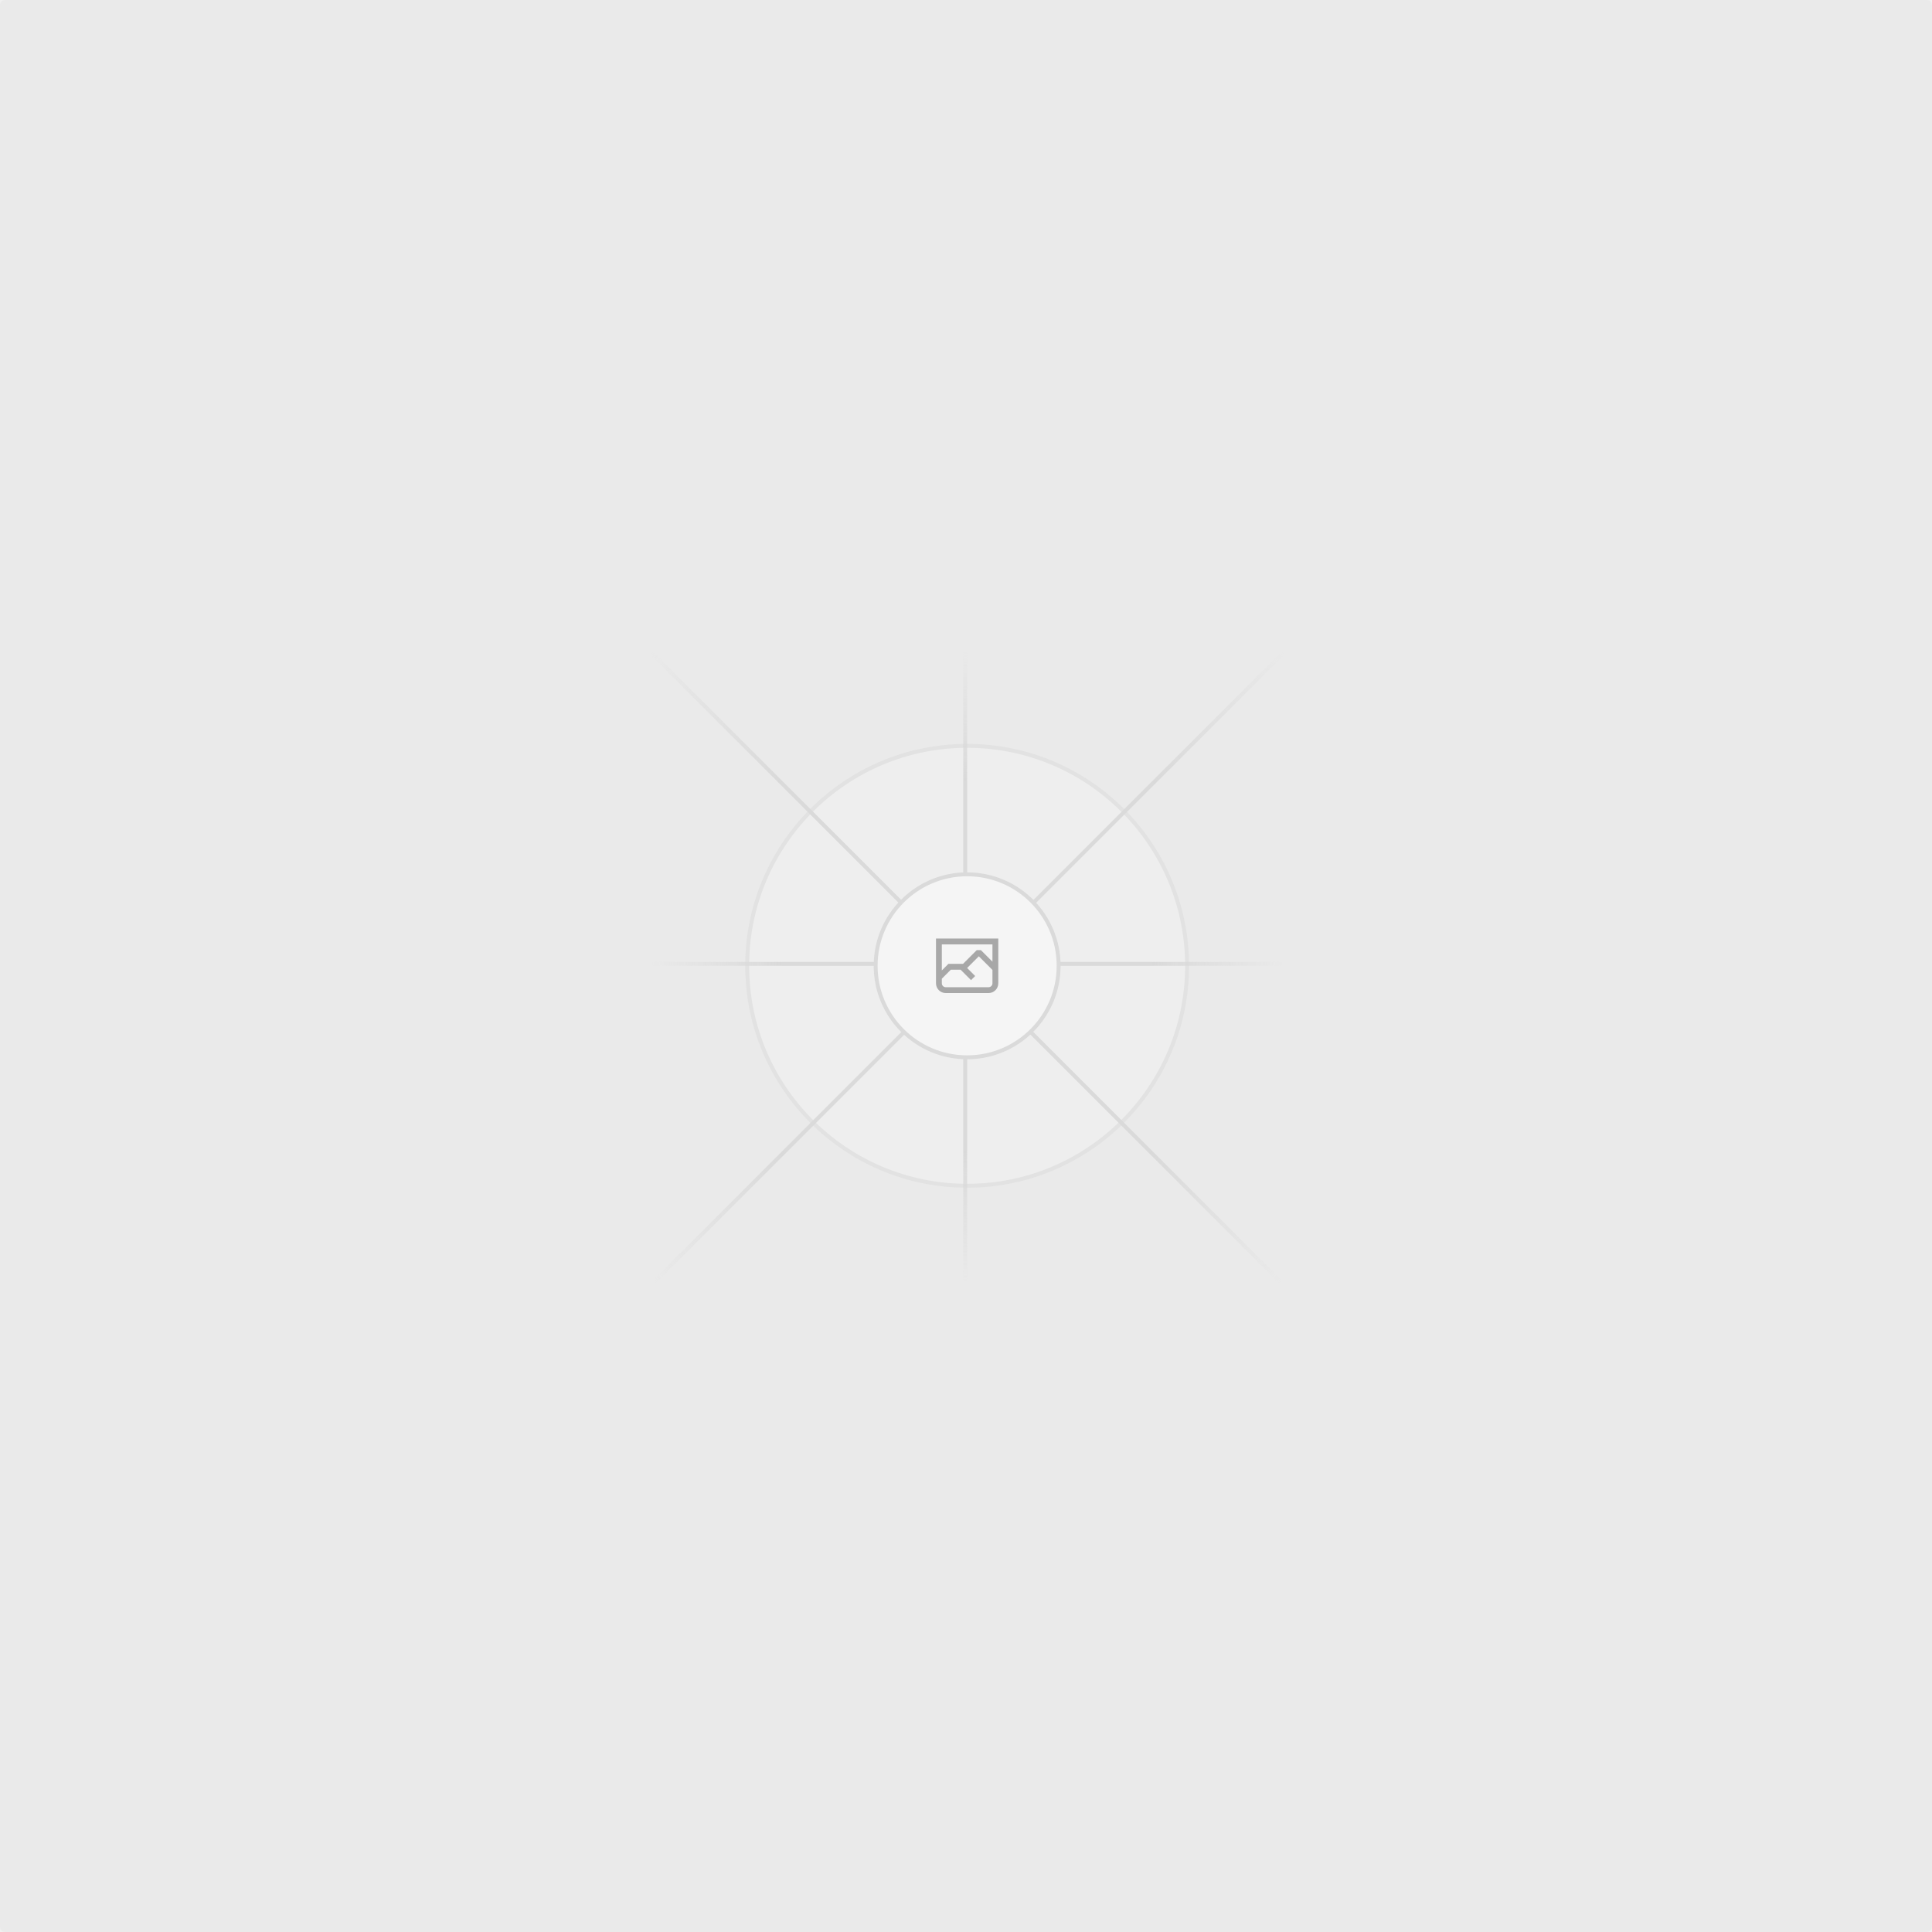
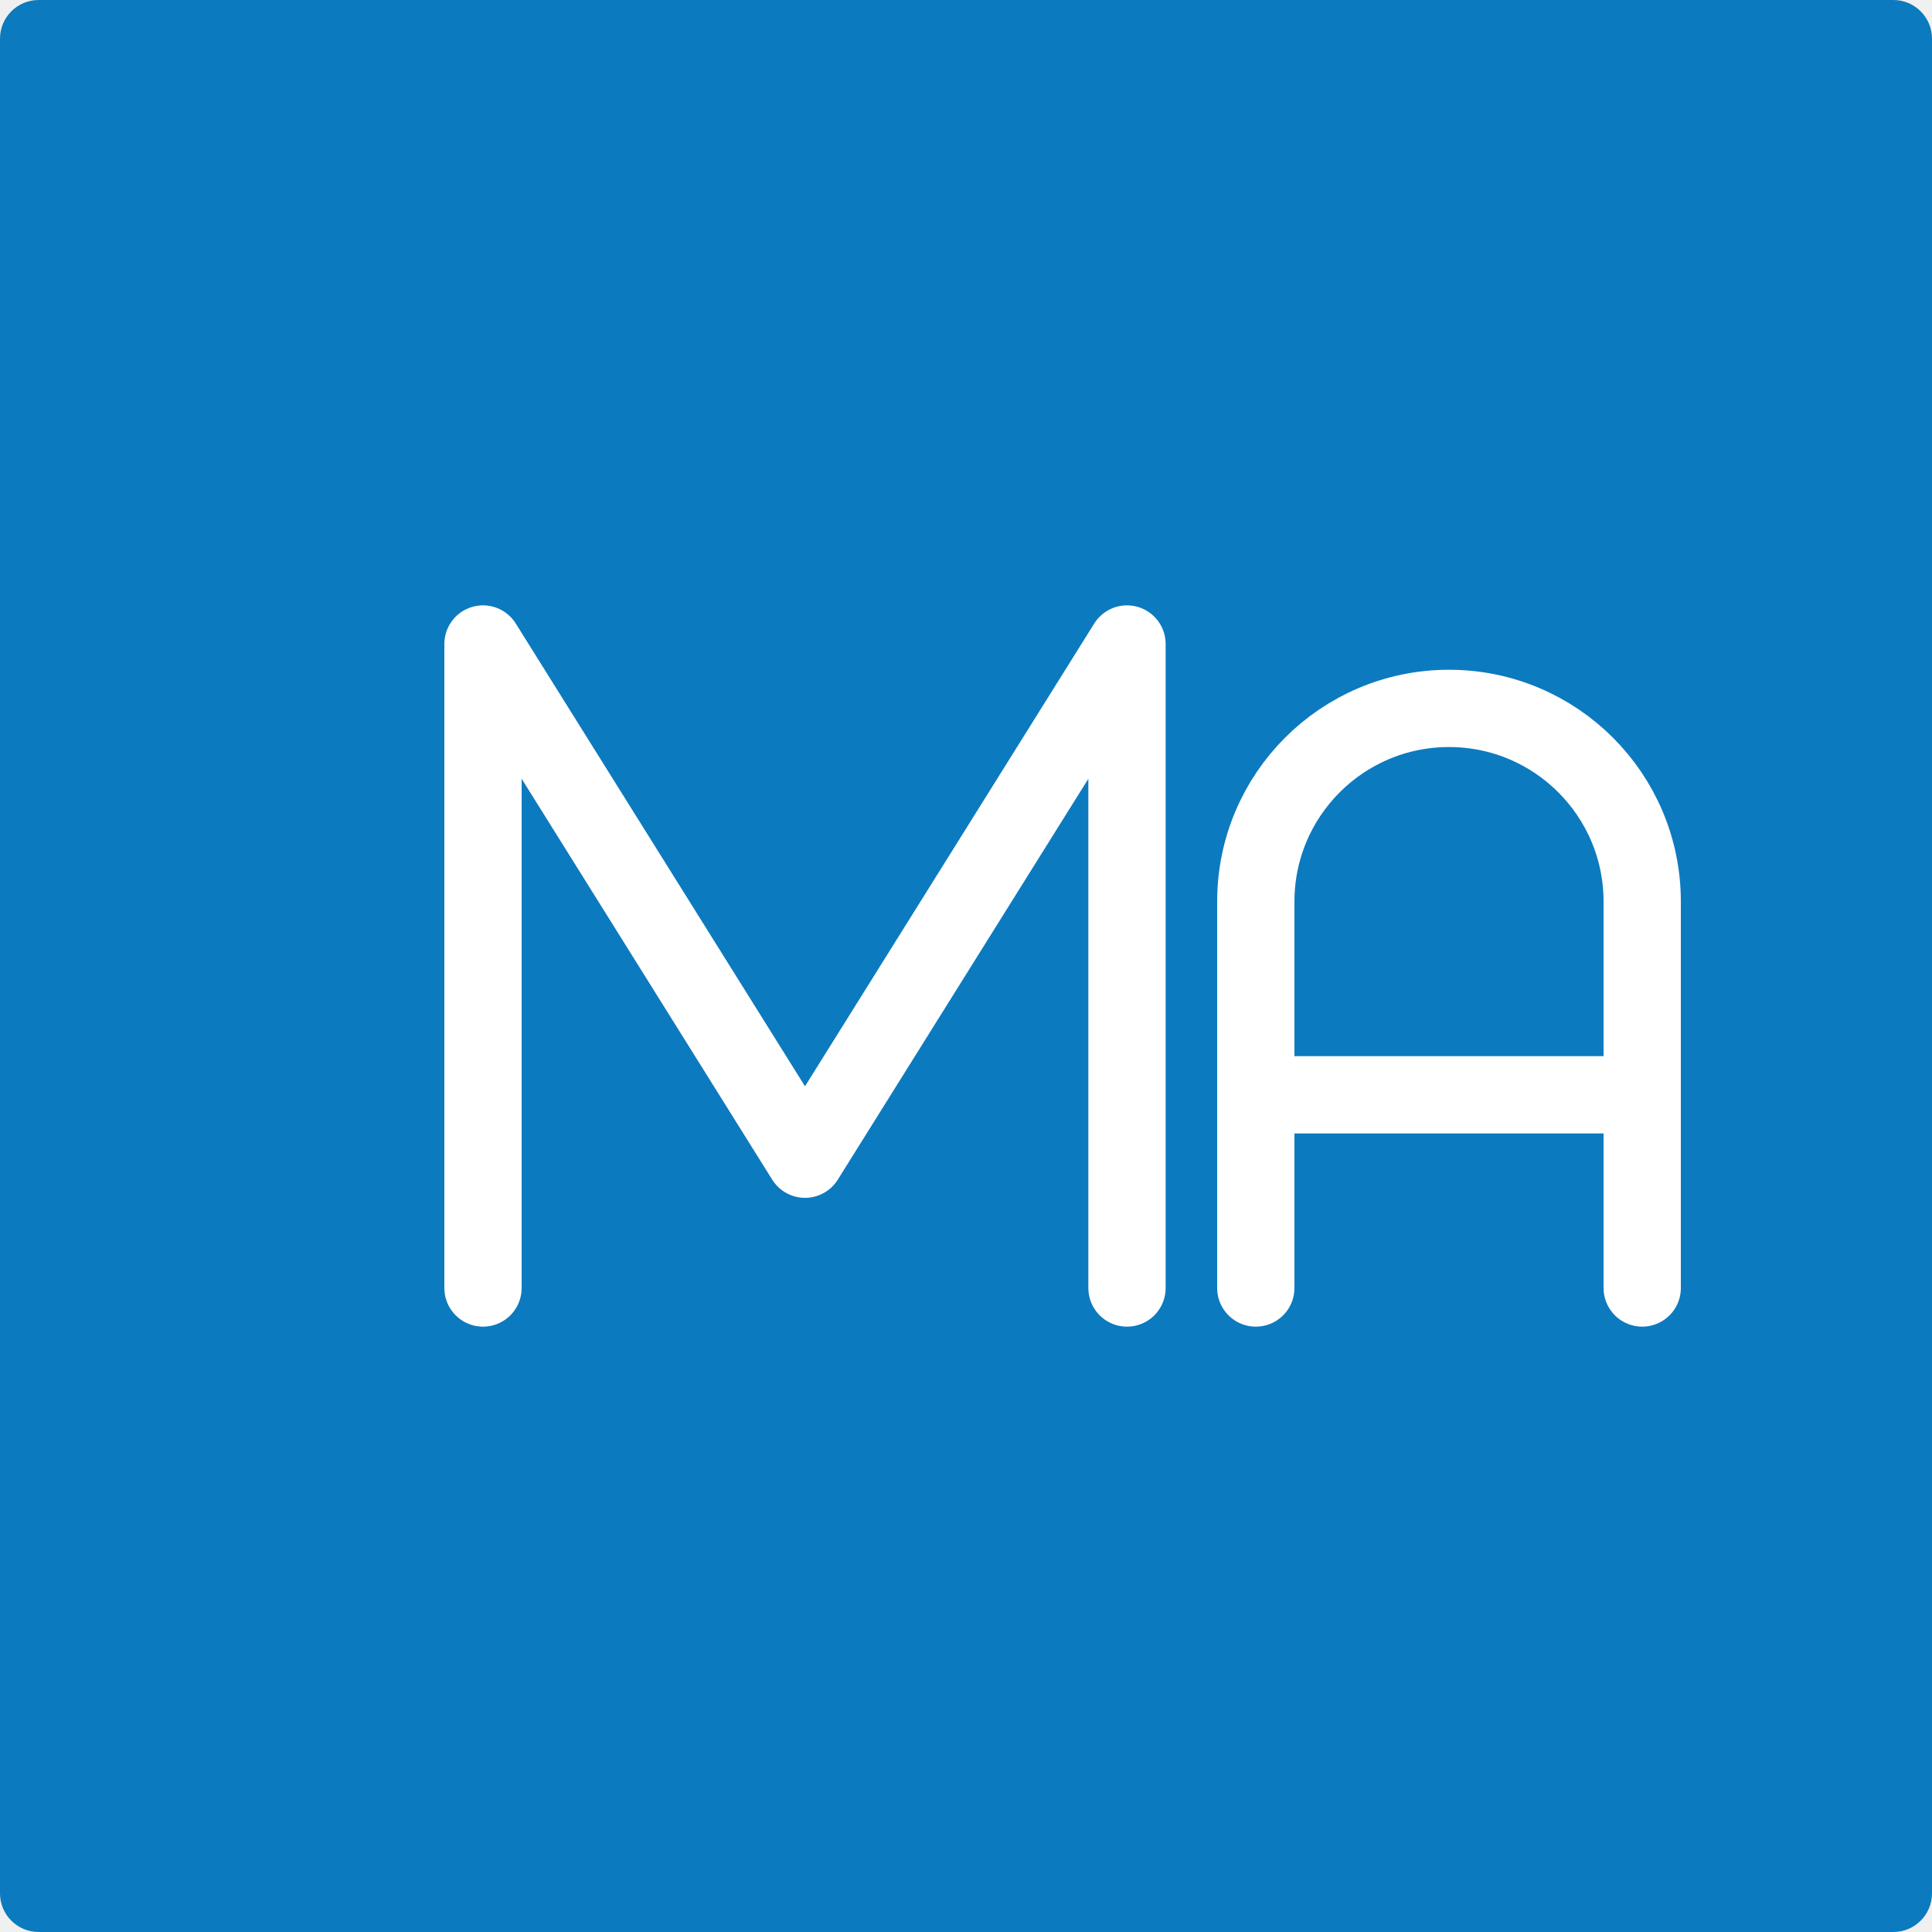
<svg xmlns="http://www.w3.org/2000/svg" width="1200" height="1200" fill="none">
-   <rect width="1200" height="1200" fill="#EAEAEA" rx="3" />
-   <g opacity=".5">
-     <g opacity=".5">
-       <path fill="#FAFAFA" d="M600.709 736.5c-75.454 0-136.621-61.167-136.621-136.62 0-75.454 61.167-136.621 136.621-136.621 75.453 0 136.62 61.167 136.62 136.621 0 75.453-61.167 136.62-136.62 136.62Z" />
-       <path stroke="#C9C9C9" stroke-width="2.418" d="M600.709 736.5c-75.454 0-136.621-61.167-136.621-136.62 0-75.454 61.167-136.621 136.621-136.621 75.453 0 136.62 61.167 136.62 136.621 0 75.453-61.167 136.62-136.62 136.62Z" />
-     </g>
-     <path stroke="url(#a)" stroke-width="2.418" d="M0-1.209h553.581" transform="scale(1 -1) rotate(45 1163.11 91.165)" />
-     <path stroke="url(#b)" stroke-width="2.418" d="M404.846 598.671h391.726" />
-     <path stroke="url(#c)" stroke-width="2.418" d="M599.5 795.742V404.017" />
-     <path stroke="url(#d)" stroke-width="2.418" d="m795.717 796.597-391.441-391.44" />
-     <path fill="#fff" d="M600.709 656.704c-31.384 0-56.825-25.441-56.825-56.824 0-31.384 25.441-56.825 56.825-56.825 31.383 0 56.824 25.441 56.824 56.825 0 31.383-25.441 56.824-56.824 56.824Z" />
-     <g clip-path="url(#e)">
-       <path fill="#666" fill-rule="evenodd" d="M616.426 586.58h-31.434v16.176l3.553-3.554.531-.531h9.068l.074-.074 8.463-8.463h2.565l7.18 7.181V586.58Zm-15.715 14.654 3.698 3.699 1.283 1.282-2.565 2.565-1.282-1.283-5.2-5.199h-6.066l-5.514 5.514-.073.073v2.876a2.418 2.418 0 0 0 2.418 2.418h26.598a2.418 2.418 0 0 0 2.418-2.418v-8.317l-8.463-8.463-7.181 7.181-.071.072Zm-19.347 5.442v4.085a6.045 6.045 0 0 0 6.046 6.045h26.598a6.044 6.044 0 0 0 6.045-6.045v-7.108l1.356-1.355-1.282-1.283-.074-.073v-17.989h-38.689v23.43l-.146.146.146.147Z" clip-rule="evenodd" />
-     </g>
-     <path stroke="#C9C9C9" stroke-width="2.418" d="M600.709 656.704c-31.384 0-56.825-25.441-56.825-56.824 0-31.384 25.441-56.825 56.825-56.825 31.383 0 56.824 25.441 56.824 56.825 0 31.383-25.441 56.824-56.824 56.824Z" />
-   </g>
-   <defs>
-     <linearGradient id="a" x1="554.061" x2="-.48" y1=".083" y2=".087" gradientUnits="userSpaceOnUse">
-       <stop stop-color="#C9C9C9" stop-opacity="0" />
-       <stop offset=".208" stop-color="#C9C9C9" />
-       <stop offset=".792" stop-color="#C9C9C9" />
-       <stop offset="1" stop-color="#C9C9C9" stop-opacity="0" />
-     </linearGradient>
-     <linearGradient id="b" x1="796.912" x2="404.507" y1="599.963" y2="599.965" gradientUnits="userSpaceOnUse">
-       <stop stop-color="#C9C9C9" stop-opacity="0" />
-       <stop offset=".208" stop-color="#C9C9C9" />
-       <stop offset=".792" stop-color="#C9C9C9" />
-       <stop offset="1" stop-color="#C9C9C9" stop-opacity="0" />
-     </linearGradient>
-     <linearGradient id="c" x1="600.792" x2="600.794" y1="403.677" y2="796.082" gradientUnits="userSpaceOnUse">
-       <stop stop-color="#C9C9C9" stop-opacity="0" />
-       <stop offset=".208" stop-color="#C9C9C9" />
-       <stop offset=".792" stop-color="#C9C9C9" />
-       <stop offset="1" stop-color="#C9C9C9" stop-opacity="0" />
-     </linearGradient>
-     <linearGradient id="d" x1="404.85" x2="796.972" y1="403.903" y2="796.02" gradientUnits="userSpaceOnUse">
-       <stop stop-color="#C9C9C9" stop-opacity="0" />
-       <stop offset=".208" stop-color="#C9C9C9" />
-       <stop offset=".792" stop-color="#C9C9C9" />
-       <stop offset="1" stop-color="#C9C9C9" stop-opacity="0" />
-     </linearGradient>
-     <clipPath id="e">
-       <path fill="#fff" d="M581.364 580.535h38.689v38.689h-38.689z" />
-     </clipPath>
-   </defs>
+   <rect width="1200" height="1200" rx="24" fill="#0C7ABF" />
+   <path d="M300 800V400l200 320 200-320v400" stroke="#fff" stroke-width="48" stroke-linecap="round" stroke-linejoin="round" fill="none" />
+   <path d="M780 800V560a120 120 0 0 1 240 0v240" stroke="#fff" stroke-width="48" stroke-linecap="round" stroke-linejoin="round" fill="none" />
+   <line x1="780" y1="680" x2="1020" y2="680" stroke="#fff" stroke-width="48" stroke-linecap="round" />
</svg>
